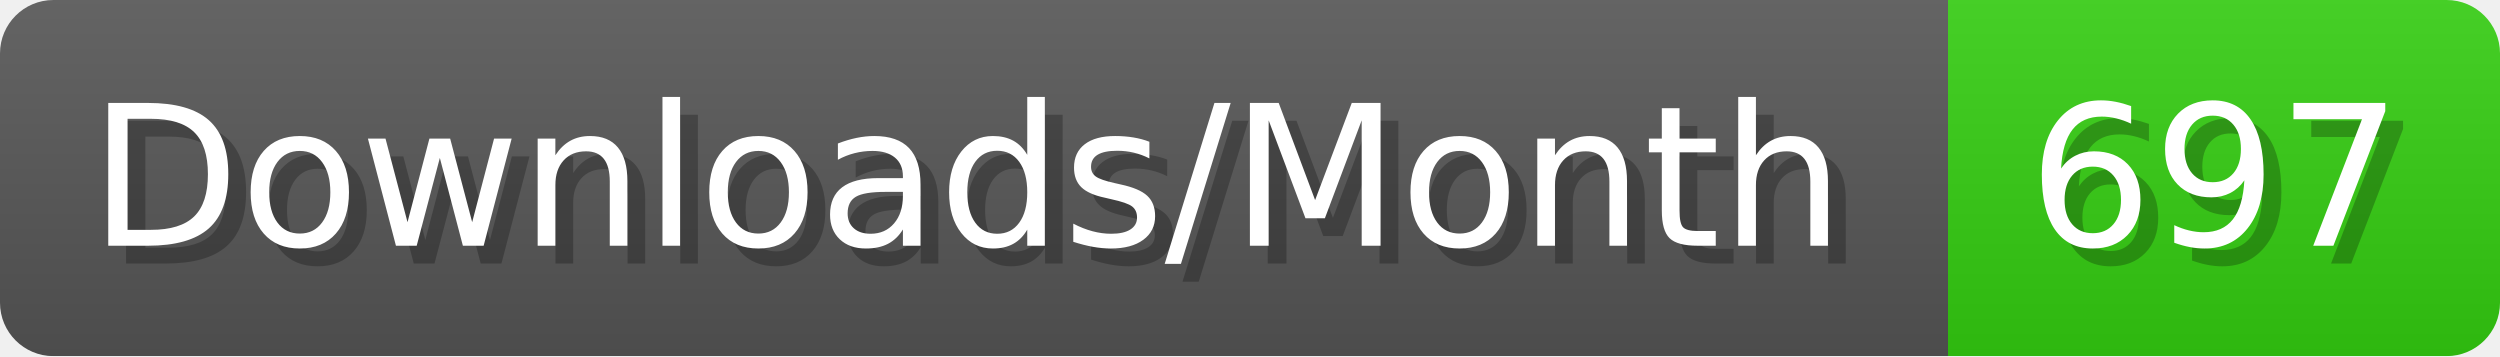
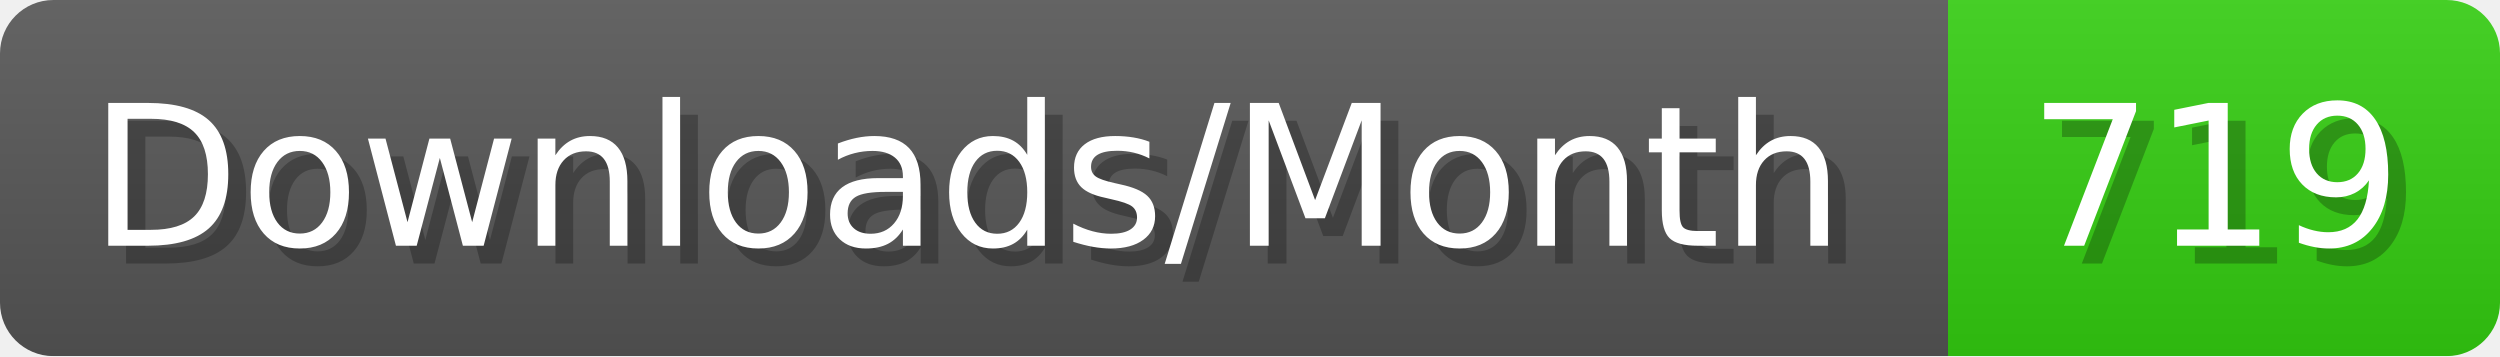
- <svg xmlns="http://www.w3.org/2000/svg" width="140.4" height="20" viewBox="0 0 1404 200" role="img" aria-label="Downloads/Month: 697">
+ <svg xmlns="http://www.w3.org/2000/svg" width="140.4" height="20" viewBox="0 0 1404 200" role="img" aria-label="Downloads/Month: 719">
  <linearGradient id="YlXUI" x2="0" y2="100%">
    <stop offset="0" stop-opacity=".1" stop-color="#EEE" />
    <stop offset="1" stop-opacity=".1" />
  </linearGradient>
  <mask id="JHhop">
    <rect width="1404" height="200" rx="30" fill="#FFF" />
  </mask>
  <g mask="url(#JHhop)">
    <rect width="1094" height="200" fill="#555" />
    <rect width="310" height="200" fill="#3C1" x="1094" />
    <rect width="1404" height="200" fill="url(#YlXUI)" />
  </g>
  <g aria-hidden="true" fill="#fff" text-anchor="start" font-family="Verdana,DejaVu Sans,sans-serif" font-size="110">
    <text x="60" y="148" textLength="994" fill="#000" opacity="0.25">Downloads/Month</text>
    <text x="50" y="138" textLength="994">Downloads/Month</text>
-     <text x="1149" y="148" textLength="210" fill="#000" opacity="0.25">697</text>
-     <text x="1139" y="138" textLength="210">697</text>
+     <text x="1149" y="148" textLength="210" fill="#000" opacity="0.25">719</text>
+     <text x="1139" y="138" textLength="210">719</text>
  </g>
</svg>
